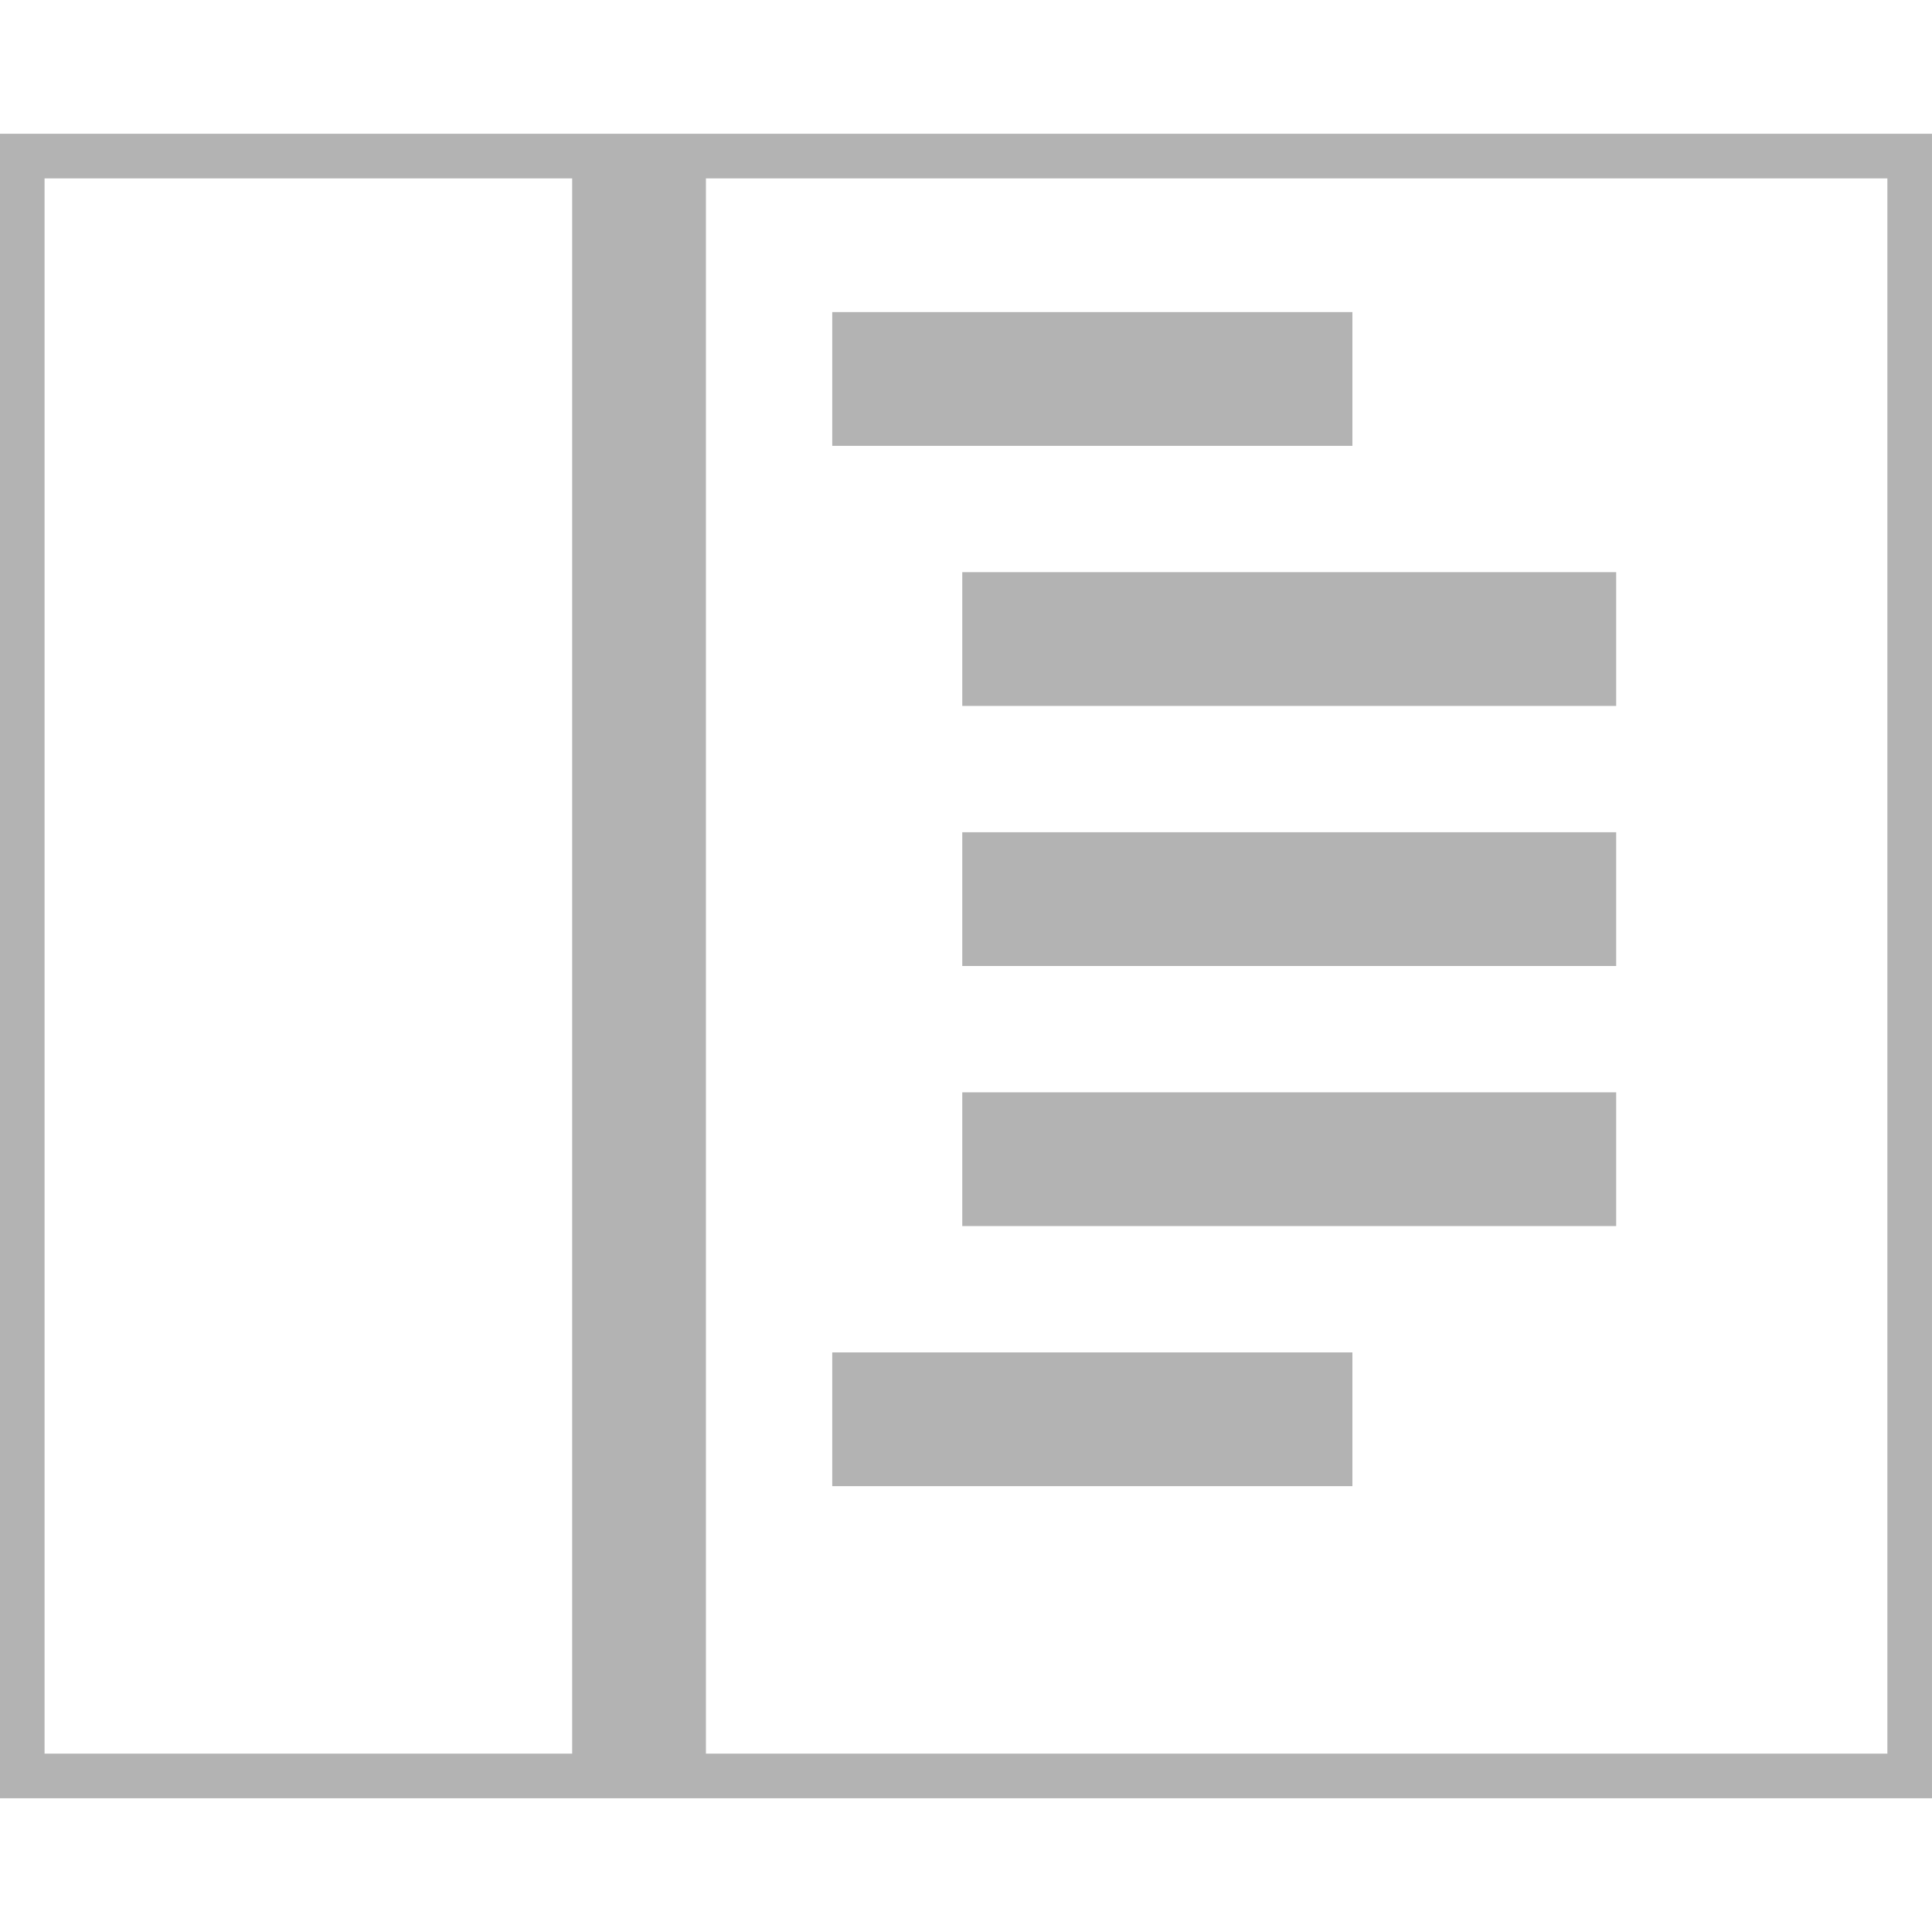
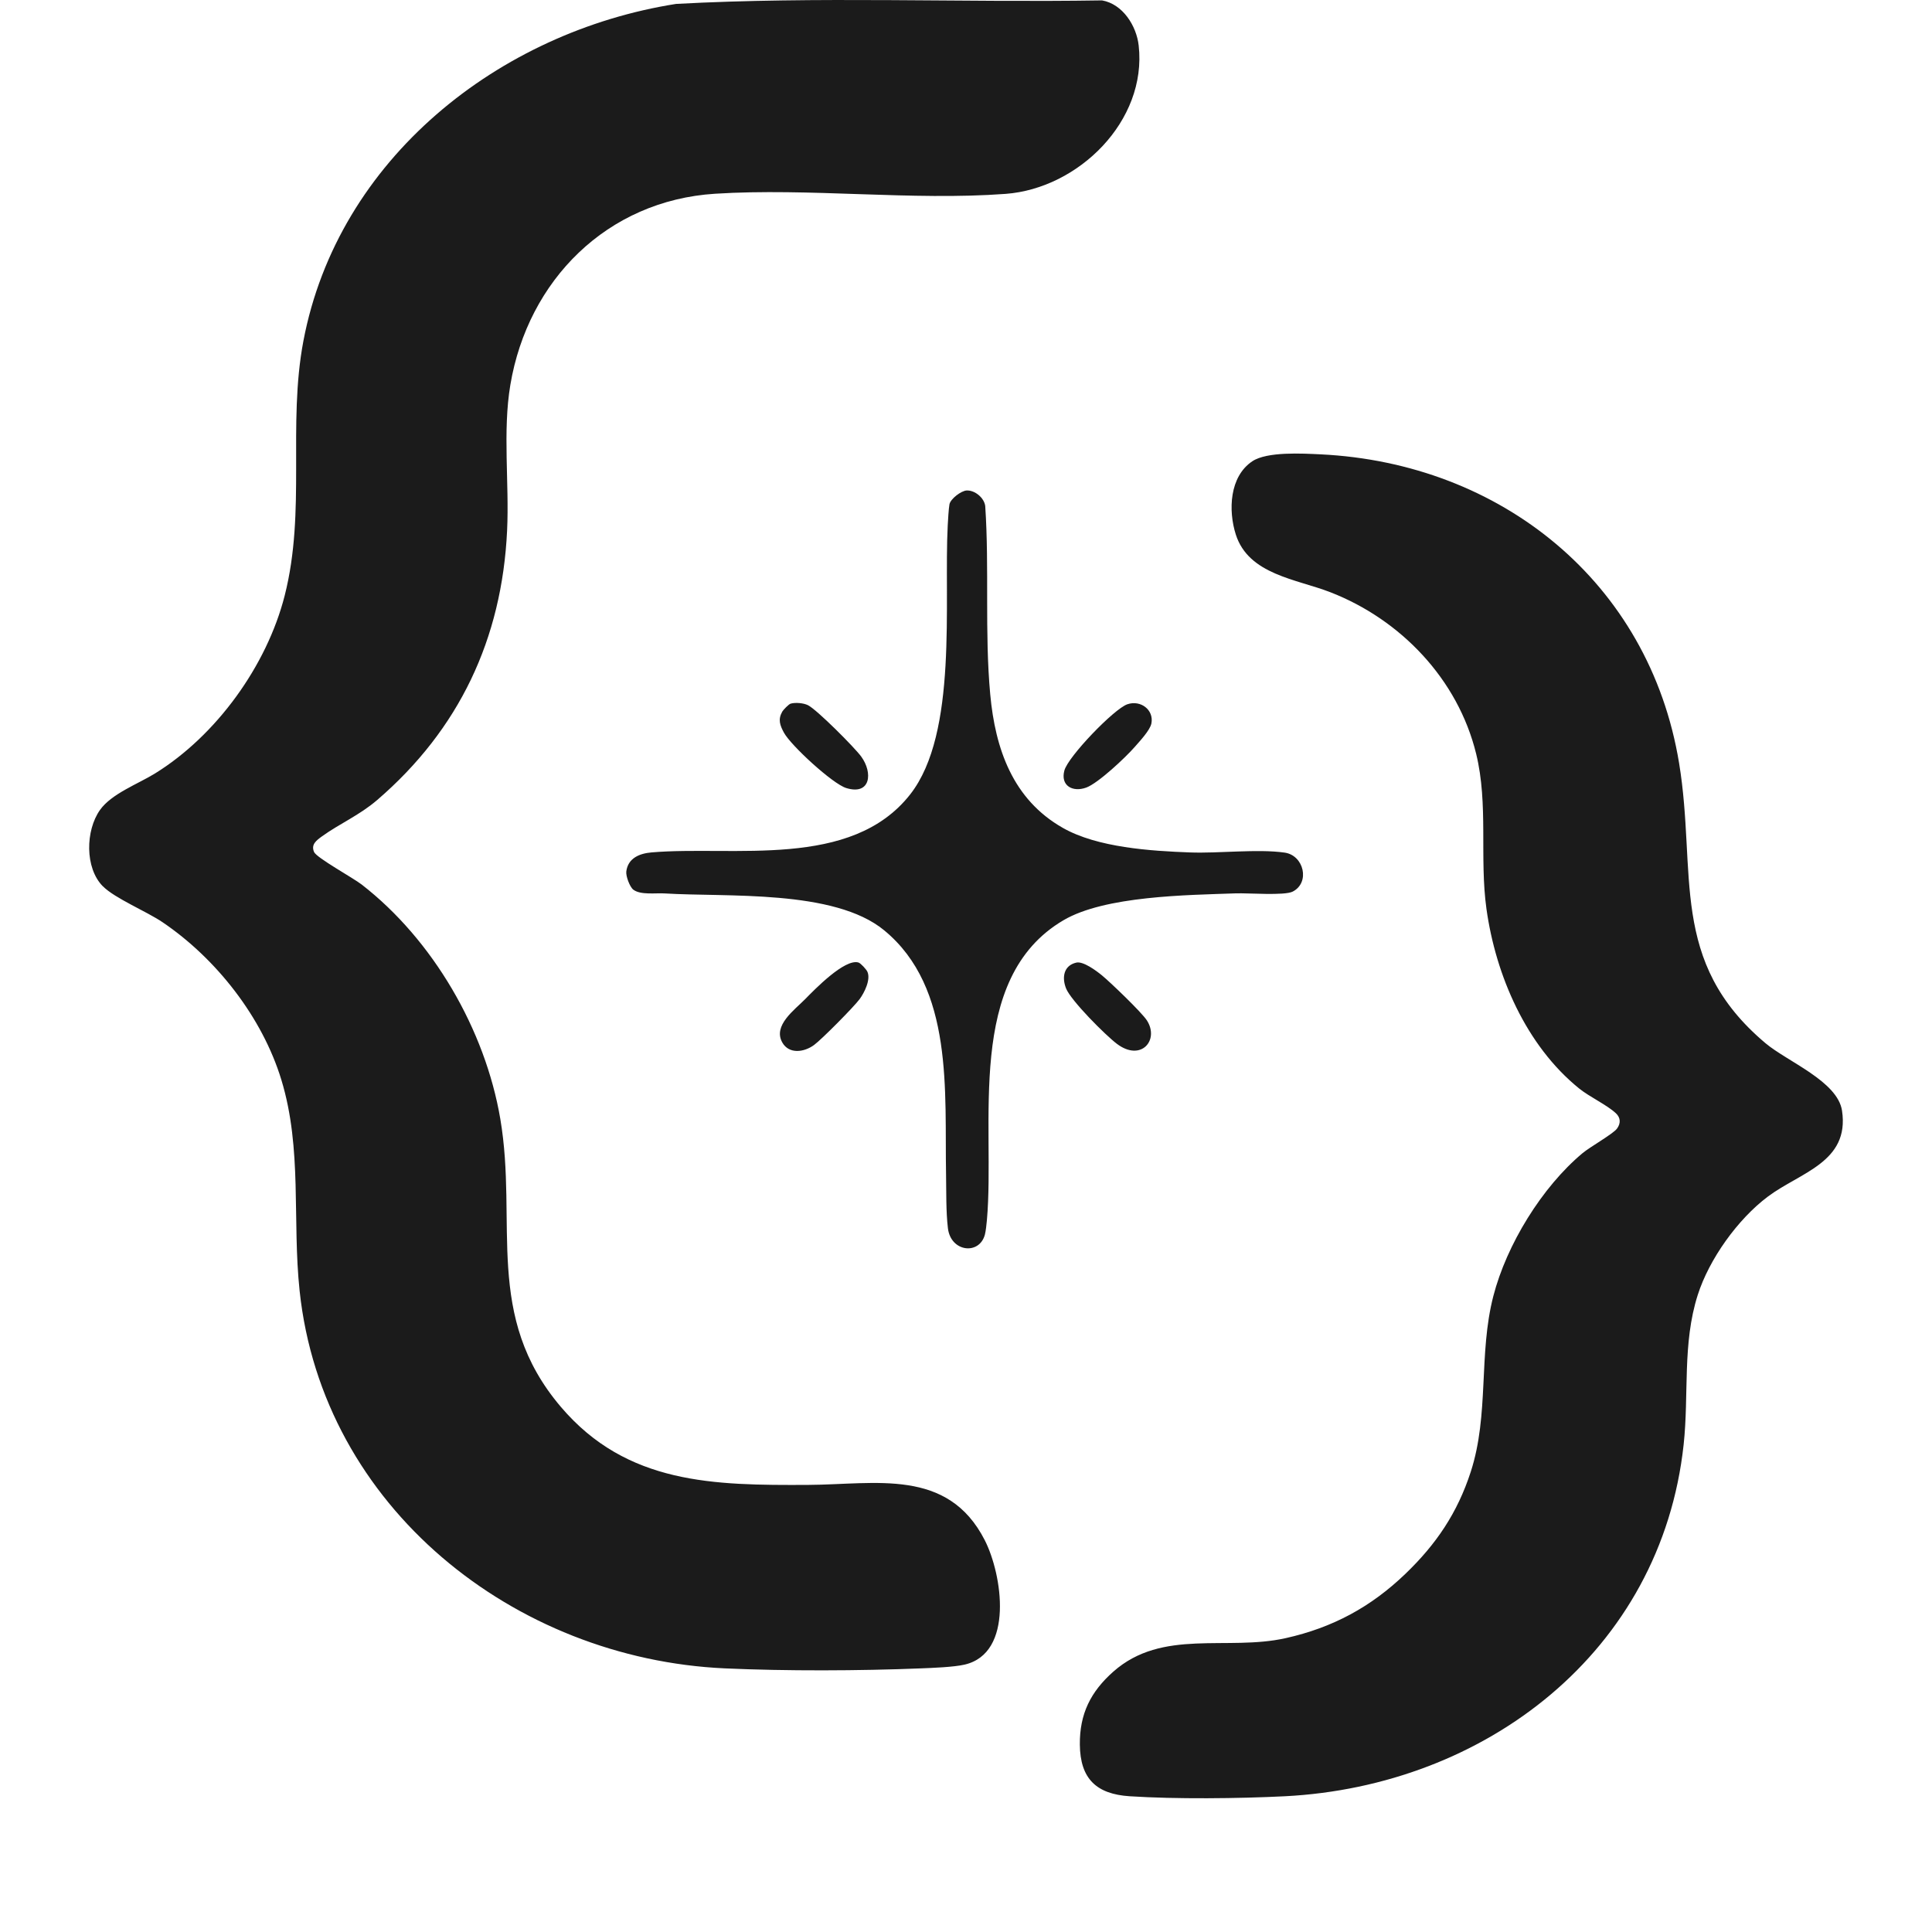
- <svg xmlns="http://www.w3.org/2000/svg" width="100%" height="100%" viewBox="0 0 260 260" version="1.1" xml:space="preserve" style="fill-rule:evenodd;clip-rule:evenodd;stroke-linejoin:round;stroke-miterlimit:1.414;">
-   <g transform="matrix(1,0,0,1,-875,-1078)">
-     <g transform="matrix(1,0,0,1,0,999)">
-       <g transform="matrix(1,0,0,1,286,2.27374e-13)">
-         <g opacity="0.3">
-           <g transform="matrix(1.06122,0,0,1.03704,-43.4898,-1044.78)">
-             <path d="M841,1317L596,1317L596,1101L841,1101L841,1317ZM601.654,1106.79L601.654,1311.21L835.346,1311.21L835.346,1106.79L601.654,1106.79Z" />
-           </g>
-           <g transform="matrix(1,0,0,1,1,-999)">
-             <rect x="665" y="1100" width="18" height="216" />
-           </g>
-           <g transform="matrix(1,0,0,1,0,-1000)">
-             <rect x="701" y="1121" width="70" height="18" />
-           </g>
-           <g transform="matrix(1,0,0,1,0,-860)">
-             <rect x="701" y="1121" width="70" height="18" />
-           </g>
-           <g transform="matrix(1.25714,0,0,1,-162.757,-965)">
-             <rect x="701" y="1121" width="70" height="18" />
-           </g>
-           <g transform="matrix(1.25714,0,0,1,-162.757,-930)">
-             <rect x="701" y="1121" width="70" height="18" />
-           </g>
-           <g transform="matrix(1.25714,0,0,1,-162.757,-895)">
-             <rect x="701" y="1121" width="70" height="18" />
-           </g>
-         </g>
-       </g>
-     </g>
-   </g>
+ <svg xmlns="http://www.w3.org/2000/svg" width="260" height="260" viewBox="0 0 260 260" fill="none">
+   <path d="M13.844 119.277C11.4 116.814 11.505 111.759 13.455 109.002C15.011 106.805 18.608 105.486 20.86 104.089C29.112 98.988 35.908 89.595 38.311 80.156C41.218 68.722 38.677 57.22 40.833 45.869C45.492 21.334 67.195 4.271 90.985 0.526C110.002 -0.508 129.215 0.356 148.305 0.053C151.092 0.54 152.941 3.472 153.239 6.123C154.387 16.288 145.119 25.36 135.339 26.09C122.716 27.032 108.922 25.268 96.226 26.072C81.681 26.996 71.044 37.726 68.683 51.779C67.626 58.056 68.546 64.996 68.243 71.402C67.552 86.001 61.786 98.17 50.769 107.655C48.376 109.714 45.707 110.84 43.341 112.545C42.559 113.11 41.831 113.652 42.266 114.659C42.6 115.44 47.511 118.137 48.669 119.033C58.261 126.469 65.291 138.578 67.328 150.572C69.717 164.634 65.058 177.097 75.488 189.344C84.372 199.775 96.075 199.895 108.766 199.831C117.837 199.785 127.54 197.51 132.524 207.271C134.881 211.889 136.492 222.491 129.792 224.021C128.314 224.357 125.526 224.458 123.924 224.522C115.7 224.857 105.764 224.894 97.549 224.522C69.223 223.24 43.414 202.859 40.321 173.715C39.309 164.193 40.705 154.634 37.863 145.315C35.295 136.891 29.103 129.001 21.872 124.107C19.716 122.645 15.464 120.904 13.844 119.268V119.277ZM173.019 220.455C165.124 222.22 156.429 219.127 149.829 224.959C146.781 227.656 145.28 230.643 145.321 234.784C145.367 239.393 147.563 241.442 152.026 241.732C158.177 242.132 166.717 242.044 172.91 241.732C199.83 240.362 223.552 222.33 226.577 194.408C227.309 187.639 226.38 180.824 228.476 174.266C230.019 169.432 233.863 164.069 237.913 161.031C242.261 157.768 248.934 156.408 247.891 149.469C247.296 145.512 240.531 142.861 237.602 140.398C224.485 129.369 228.398 117.462 225.964 102.692C221.945 78.286 201.917 62.326 177.743 61.145C175.262 61.025 170.53 60.754 168.543 62.068C165.445 64.122 165.276 68.713 166.314 71.948C168.049 77.339 174.489 77.932 179.024 79.696C188.503 83.377 196.196 91.401 198.654 101.442C200.324 108.262 199.08 115.421 200.041 122.319C201.295 131.285 205.377 140.701 212.494 146.468C213.904 147.613 216.242 148.683 217.455 149.814C218.096 150.411 218.137 151.169 217.606 151.886C217.075 152.603 214 154.331 212.979 155.181C207.51 159.745 202.75 167.506 200.965 174.427C198.947 182.253 200.434 190.323 197.931 198.057C196.132 203.613 193.267 207.831 189.121 211.811C184.493 216.255 179.363 219.04 173.019 220.455ZM89.434 120.233C97.796 120.752 112.244 119.649 118.981 125.191C128.414 132.944 127.105 146.942 127.316 158.053C127.357 160.333 127.297 163.026 127.567 165.296C127.952 168.503 131.796 168.935 132.542 166.151C132.657 165.732 132.771 164.703 132.812 164.216C133.961 151.234 129.796 131.68 143.11 123.845C148.708 120.55 159.765 120.458 166.301 120.224C167.962 120.164 172.85 120.559 173.971 119.985C176.338 118.767 175.473 115.109 172.882 114.741C169.253 114.222 164.044 114.861 160.168 114.718C154.85 114.521 147.696 114.066 143.032 111.414C136.291 107.586 133.934 100.771 133.261 93.446C132.492 85.082 133.151 76.484 132.588 68.102C132.446 66.981 131.188 65.961 130.094 66.007C129.348 66.039 127.906 67.142 127.773 67.872C127.664 68.479 127.577 70.014 127.54 70.726C127.005 80.96 128.959 98.643 122.496 106.897C114.556 117.039 98.706 113.767 87.676 114.714C86.084 114.852 84.514 115.467 84.285 117.278C84.207 117.912 84.756 119.36 85.223 119.723C86.189 120.472 88.249 120.159 89.438 120.233H89.434ZM105.269 95.776C104.674 96.833 104.963 97.605 105.498 98.597C106.418 100.307 112.043 105.486 113.883 106.051C117.178 107.062 117.489 103.997 115.901 101.819C115.009 100.592 109.938 95.505 108.734 94.903C108.135 94.604 107.032 94.507 106.395 94.696C106.144 94.769 105.411 95.523 105.269 95.771V95.776ZM105.269 140.278C106.185 141.91 108.221 141.606 109.544 140.637C110.592 139.869 114.899 135.517 115.686 134.456C116.322 133.596 117.206 131.832 116.73 130.77C116.588 130.453 115.828 129.621 115.526 129.529C113.672 128.983 109.622 133.169 108.345 134.47C106.935 135.903 103.997 138.008 105.269 140.274V140.278ZM143.467 133.022C144.122 134.658 148.776 139.322 150.314 140.48C153.568 142.93 156.049 139.957 154.342 137.319C153.637 136.23 149.449 132.209 148.296 131.262C147.55 130.651 145.788 129.332 144.849 129.543C143.133 129.934 142.881 131.551 143.467 133.022ZM154.95 97.361C155.312 95.528 153.495 94.163 151.71 94.779C149.925 95.394 143.742 101.81 143.238 103.694C142.689 105.743 144.36 106.653 146.186 105.987C147.783 105.403 151.477 101.934 152.708 100.518C153.358 99.769 154.767 98.285 154.95 97.361Z" fill="#1B1B1B" />
</svg>
